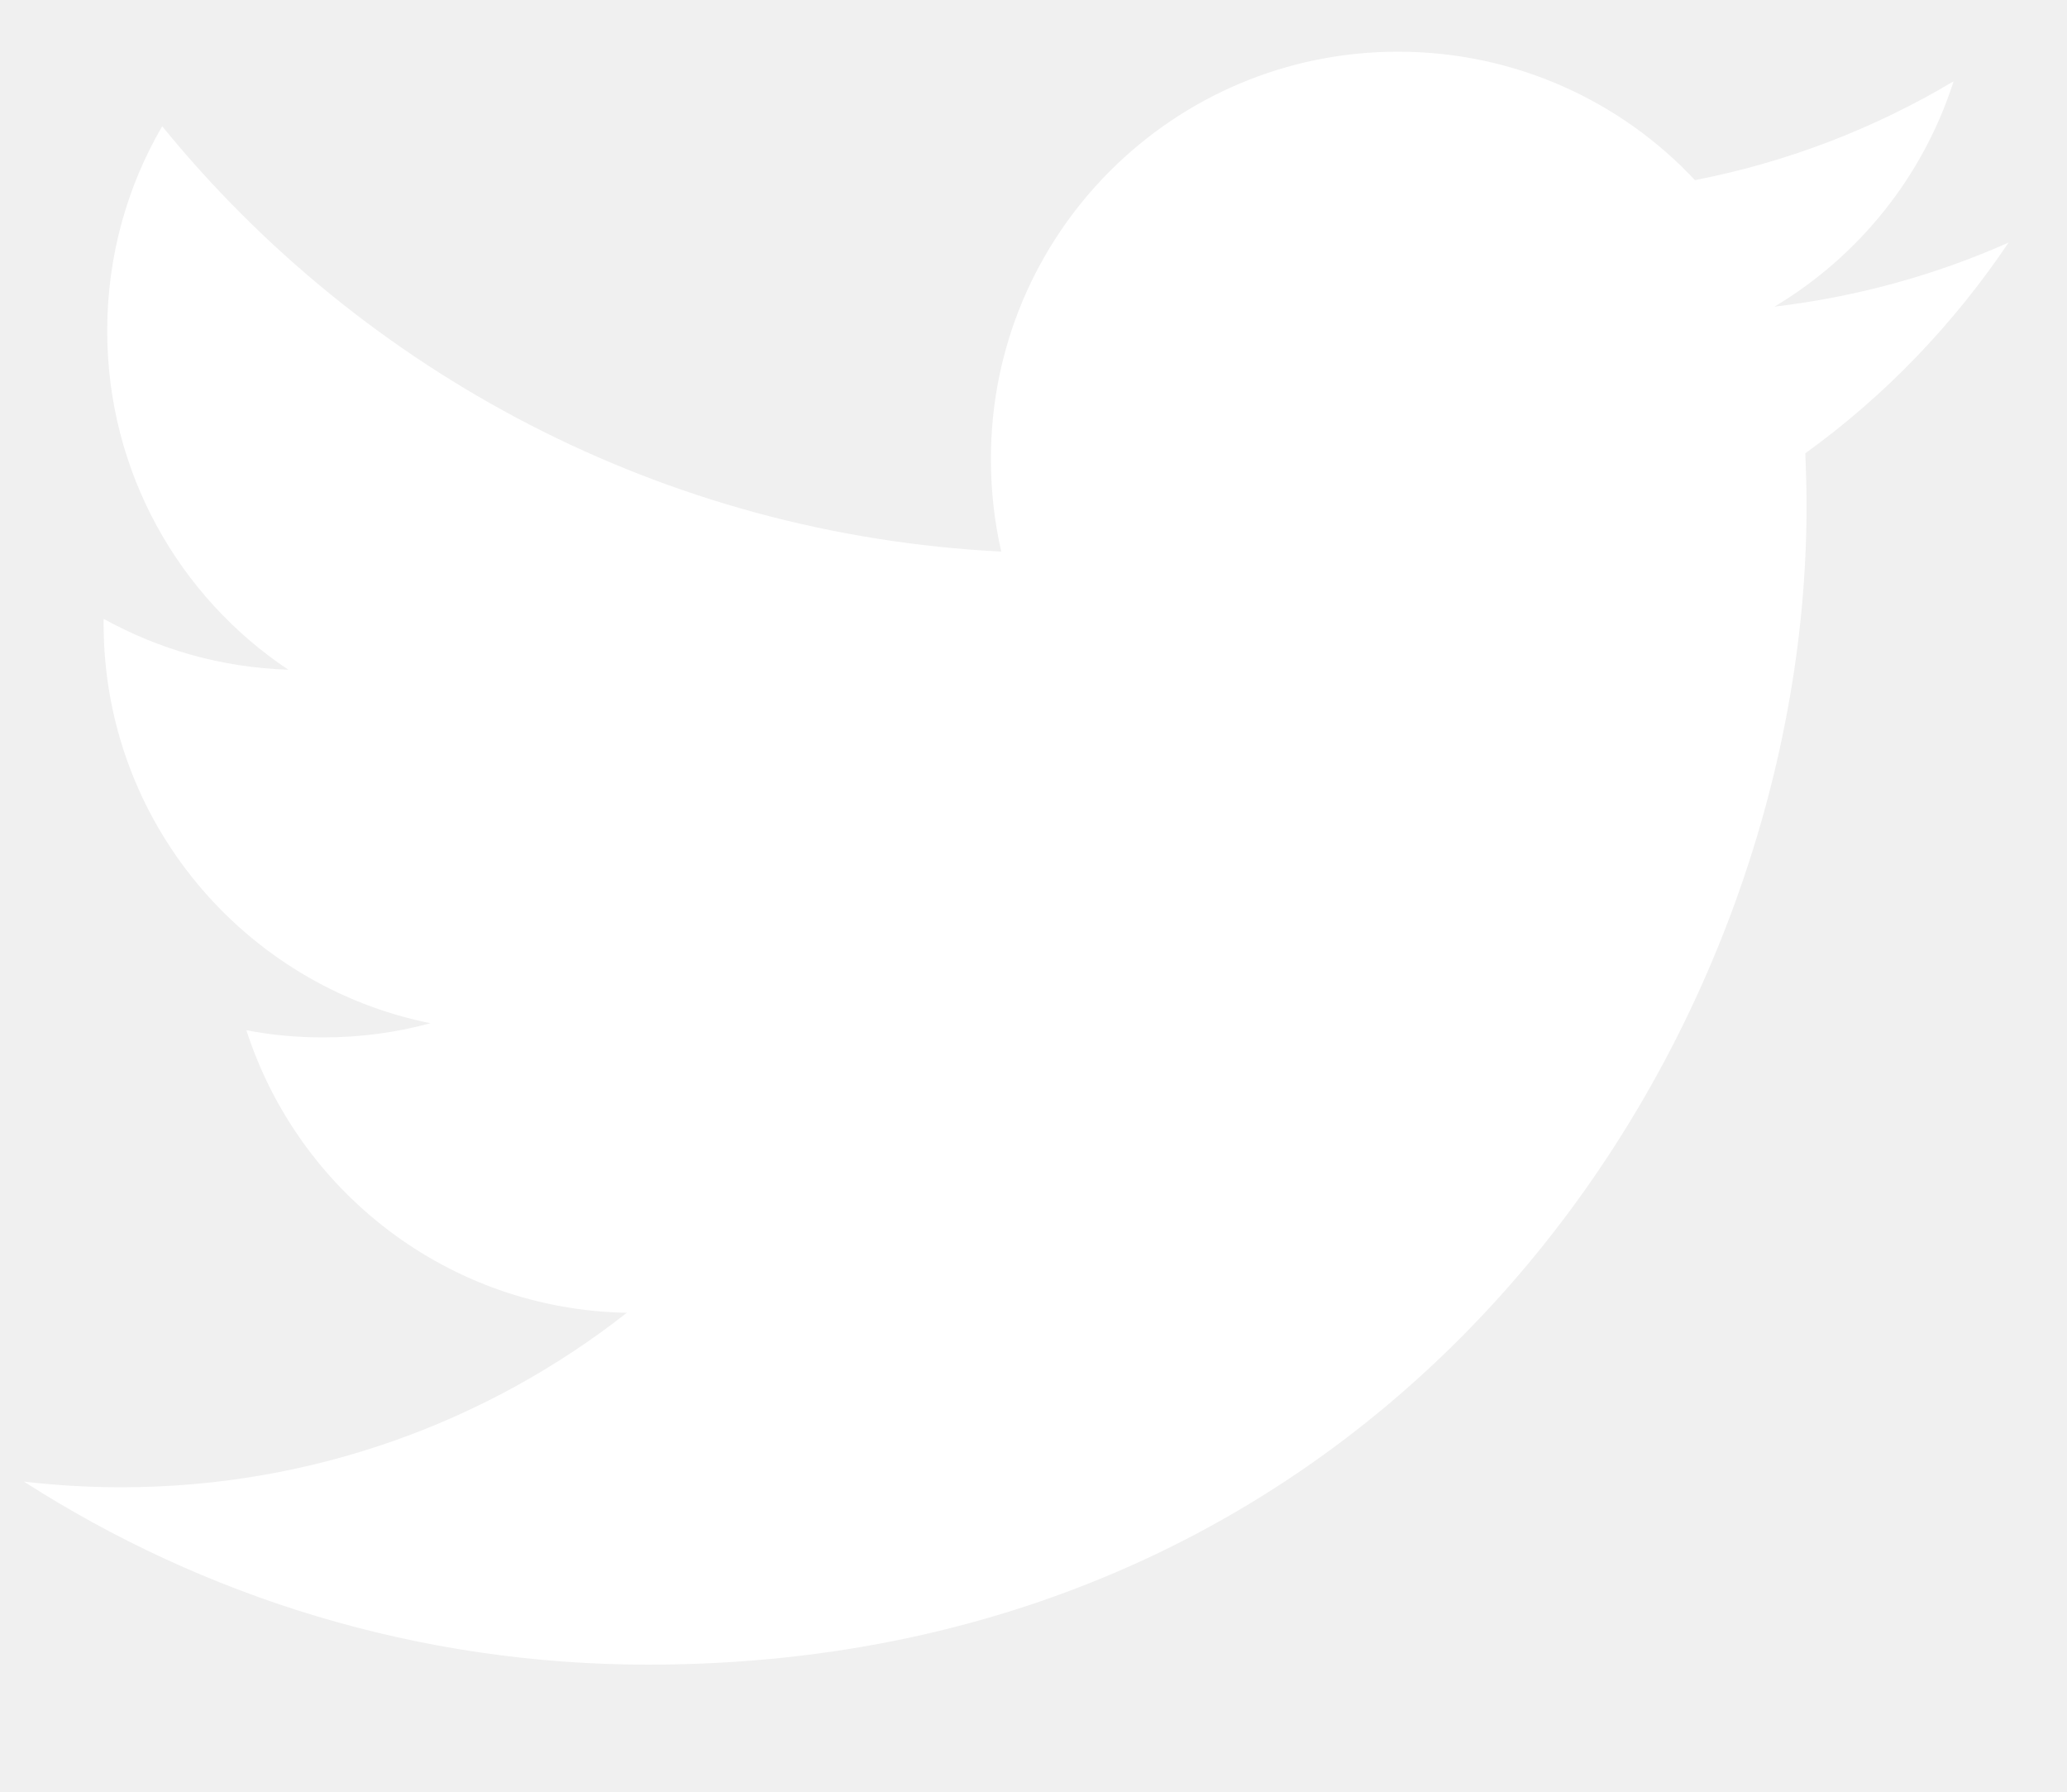
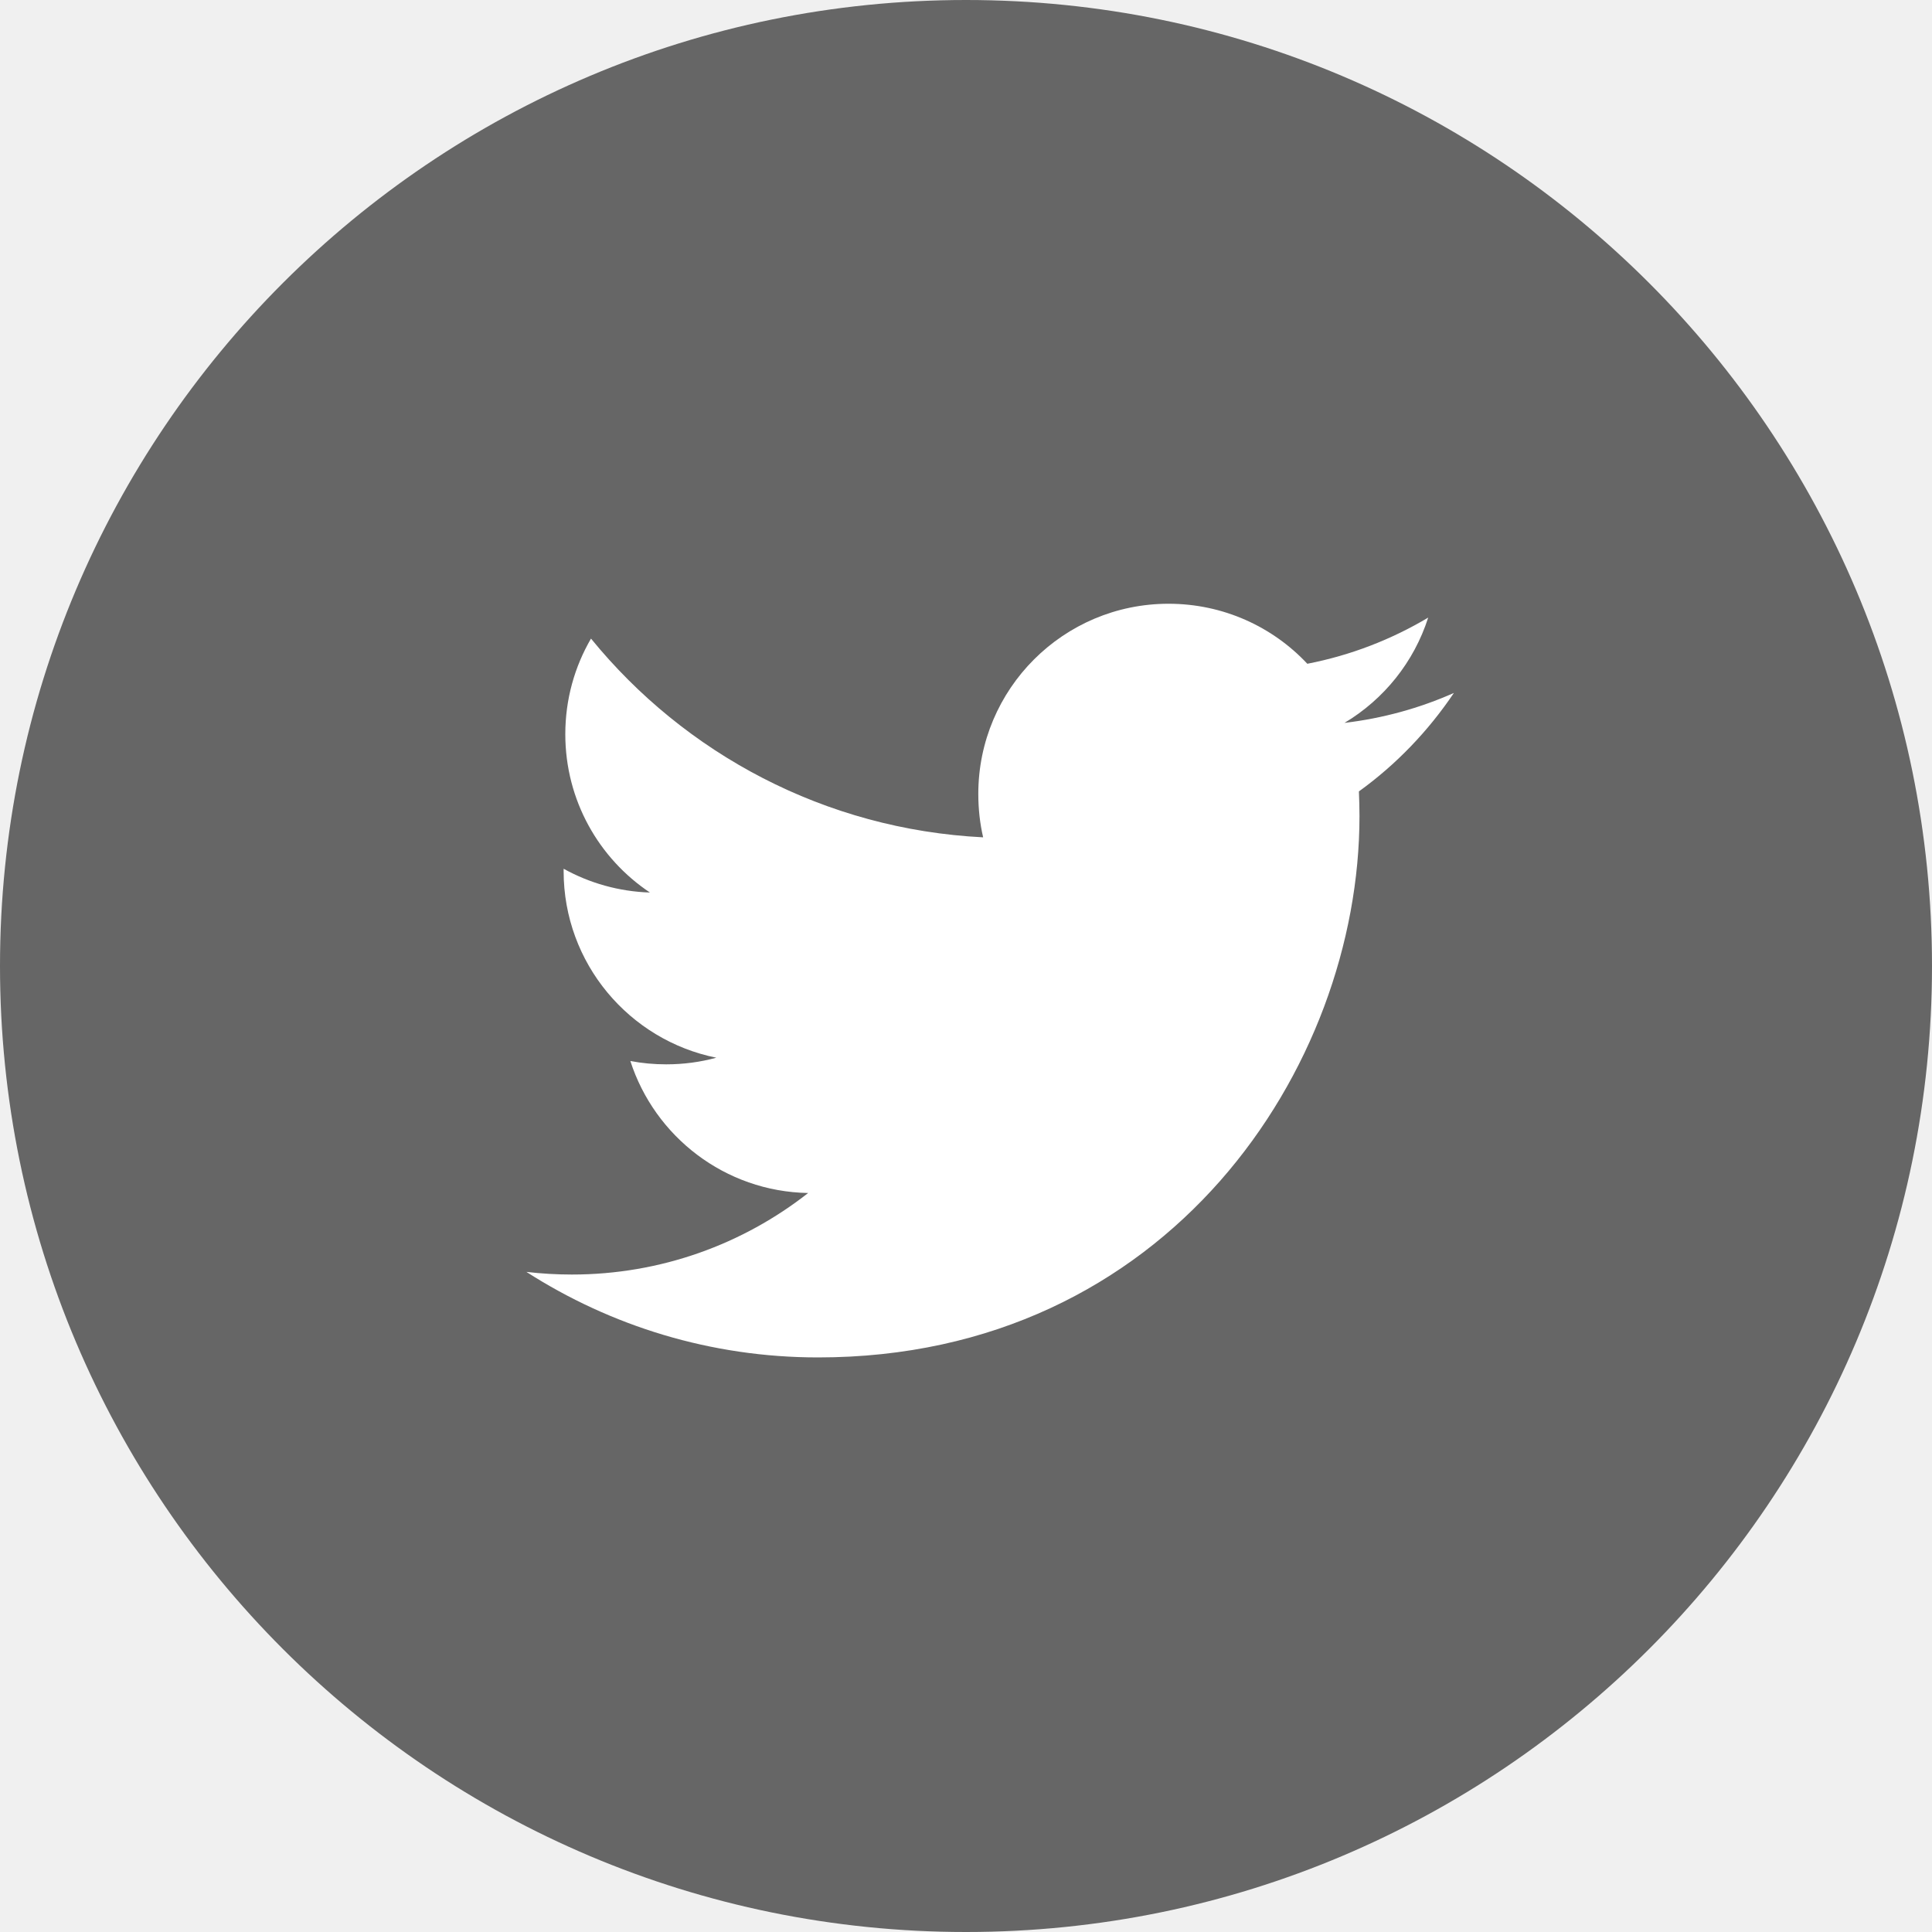
- <svg xmlns="http://www.w3.org/2000/svg" width="15" height="13" viewBox="0 0 15 13" fill="none">
-   <path fill-rule="evenodd" clip-rule="evenodd" d="M13.101 3.289C13.106 3.416 13.11 3.543 13.11 3.672C13.11 7.576 10.137 12.078 4.703 12.078C3.035 12.078 1.481 11.588 0.174 10.75C0.407 10.777 0.642 10.791 0.88 10.791C2.264 10.791 3.538 10.318 4.549 9.525C3.256 9.502 2.166 8.648 1.788 7.475C1.969 7.51 2.155 7.527 2.345 7.527C2.614 7.527 2.875 7.492 3.123 7.424C1.772 7.152 0.752 5.959 0.752 4.527V4.49C1.151 4.711 1.608 4.844 2.092 4.859C1.299 4.33 0.778 3.426 0.778 2.4C0.778 1.859 0.923 1.352 1.177 0.916C2.633 2.703 4.811 3.879 7.266 4.002C7.216 3.785 7.191 3.56 7.191 3.328C7.191 1.697 8.513 0.375 10.145 0.375C10.994 0.375 11.762 0.732 12.3 1.307C12.974 1.176 13.606 0.93 14.177 0.59C13.956 1.281 13.489 1.859 12.877 2.225C13.475 2.154 14.045 1.996 14.576 1.76C14.178 2.352 13.678 2.873 13.101 3.289Z" fill="white" />
+ <svg xmlns="http://www.w3.org/2000/svg" width="30" height="30" viewBox="0 0 30 30" fill="none">
+   <path fill-rule="evenodd" clip-rule="evenodd" d="M0 15C0 6.716 6.716 0 15 0C23.284 0 30 6.716 30 15C30 23.284 23.284 30 15 30C6.716 30 0 23.284 0 15Z" fill="#666666" />
+   <path fill-rule="evenodd" clip-rule="evenodd" d="M21.101 12.289C21.106 12.416 21.11 12.543 21.11 12.672C21.11 16.576 18.137 21.078 12.703 21.078C11.035 21.078 9.481 20.588 8.174 19.75C8.407 19.777 8.642 19.791 8.88 19.791C10.264 19.791 11.538 19.318 12.549 18.525C11.256 18.502 10.166 17.648 9.788 16.475C9.969 16.51 10.155 16.527 10.345 16.527C10.614 16.527 10.875 16.492 11.123 16.424C9.772 16.152 8.752 14.959 8.752 13.527V13.49C9.151 13.711 9.608 13.844 10.092 13.859C9.299 13.33 8.778 12.426 8.778 11.4C8.778 10.859 8.923 10.352 9.177 9.916C10.633 11.703 12.811 12.879 15.266 13.002C15.216 12.785 15.191 12.56 15.191 12.328C15.191 10.697 16.513 9.375 18.145 9.375C18.994 9.375 19.762 9.732 20.3 10.307C20.974 10.176 21.606 9.93 22.177 9.59C21.956 10.281 21.489 10.859 20.877 11.225C21.475 11.154 22.045 10.996 22.576 10.76C22.178 11.352 21.678 11.873 21.101 12.289Z" fill="white" />
</svg>
